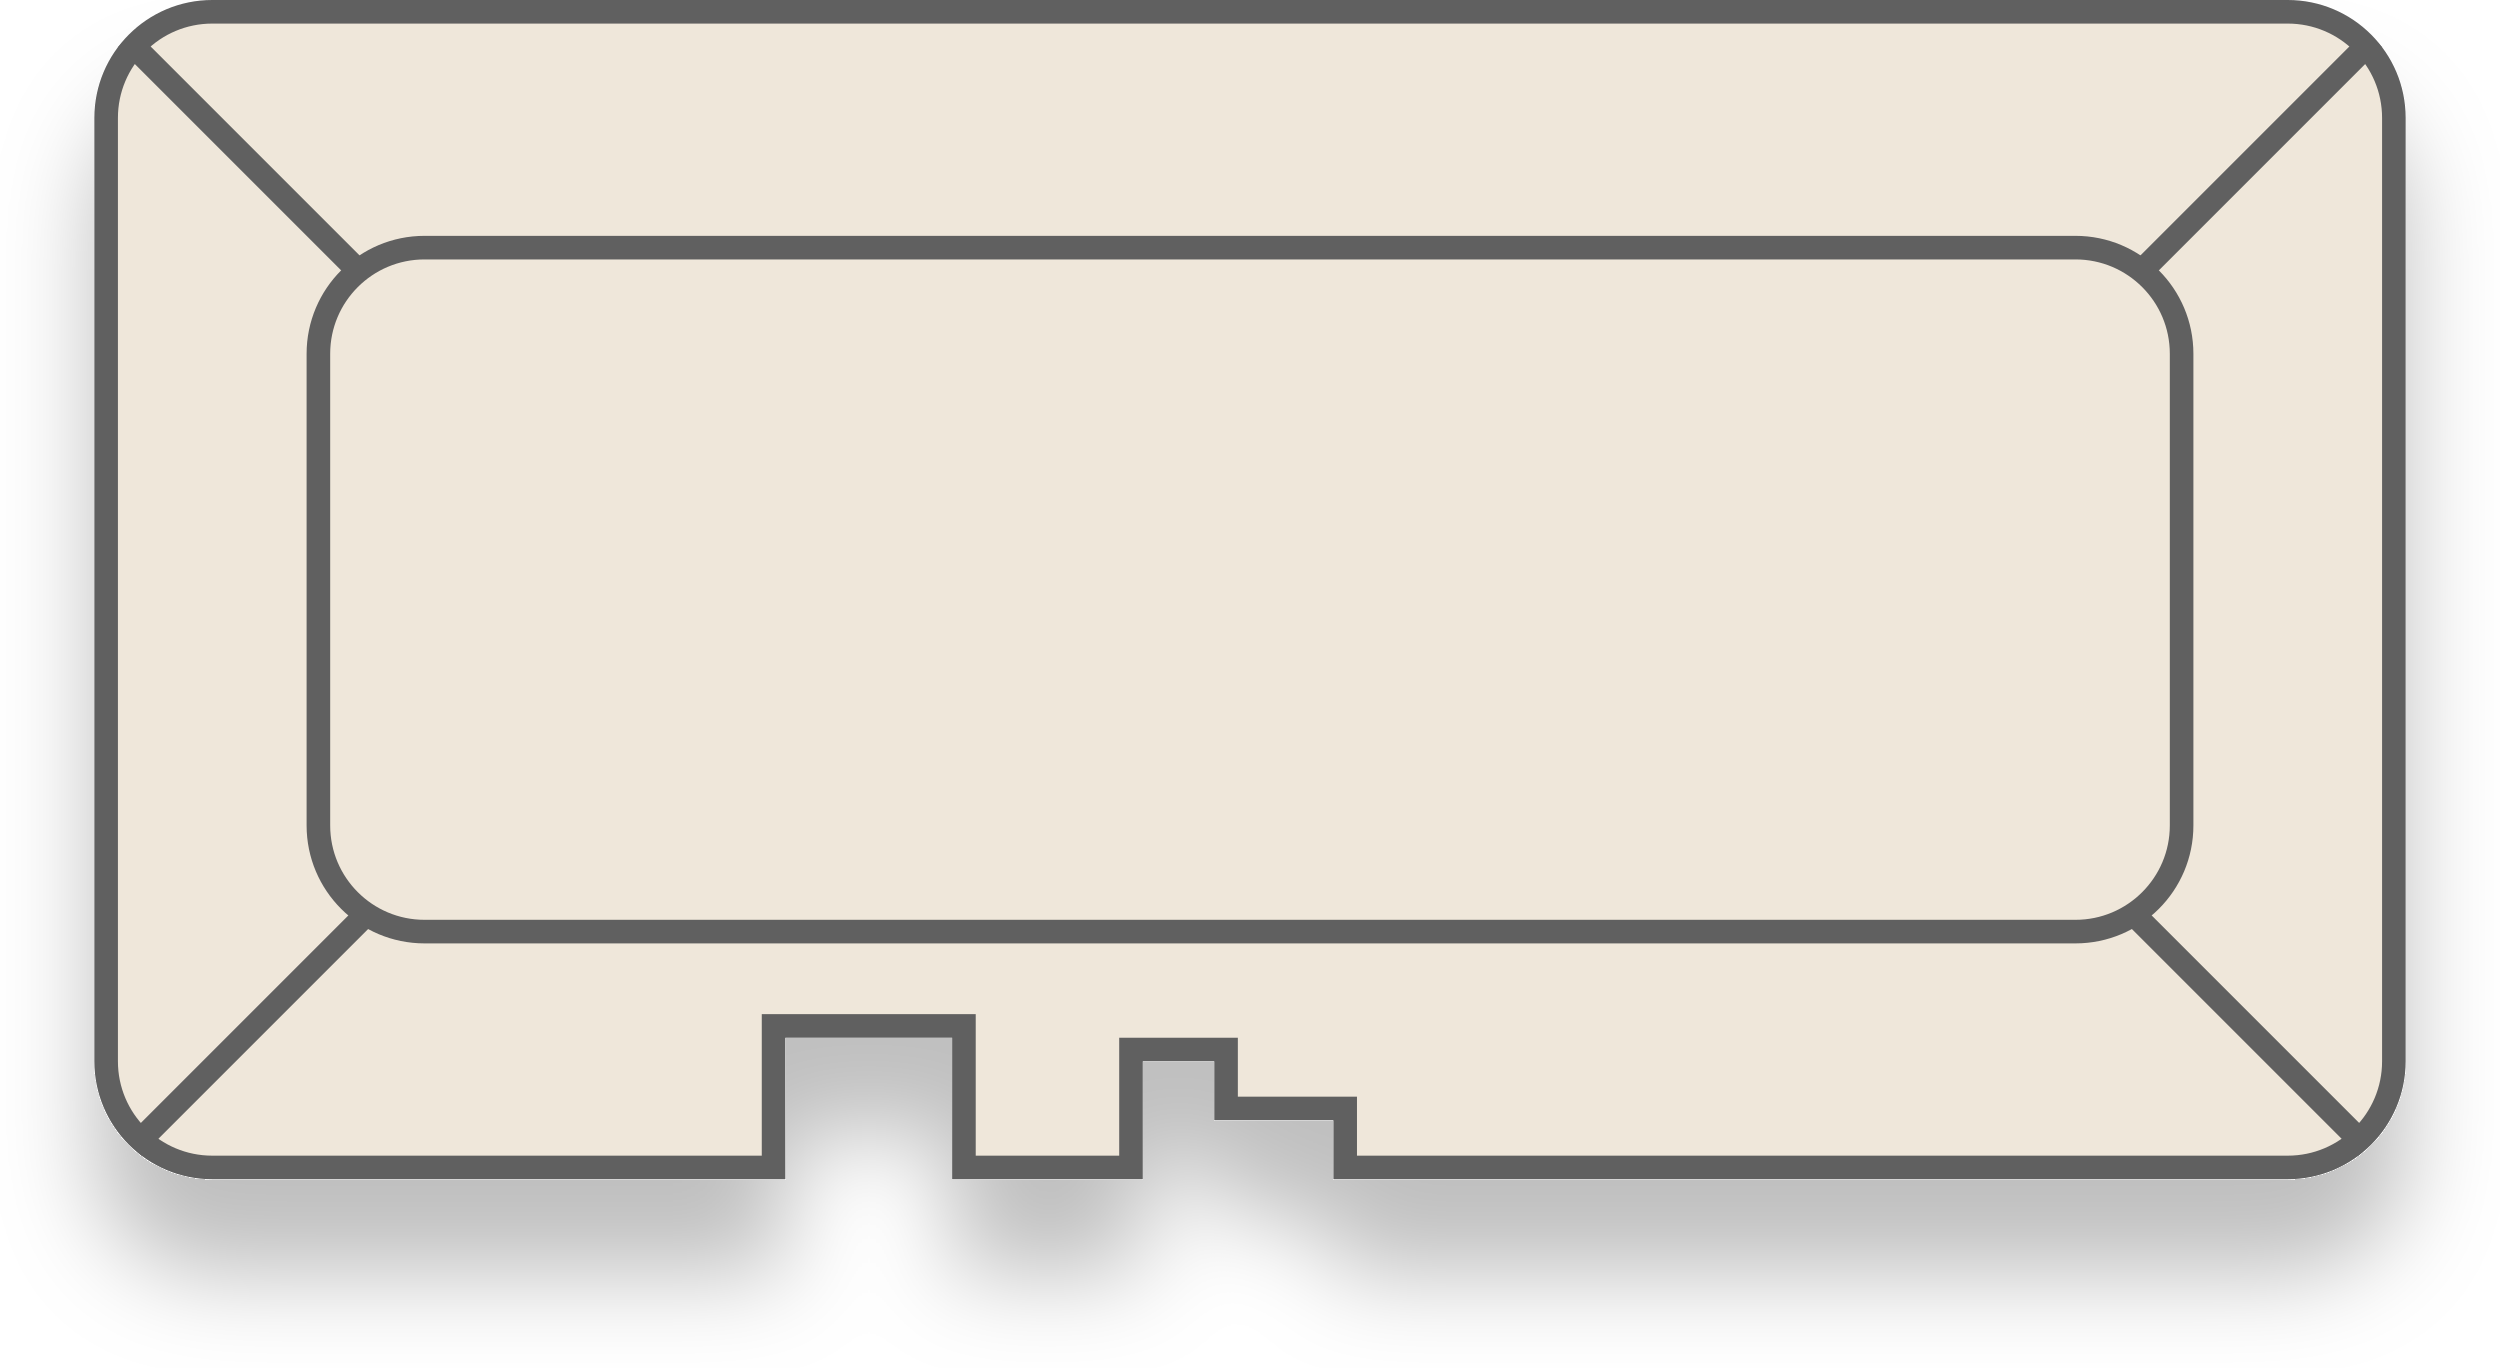
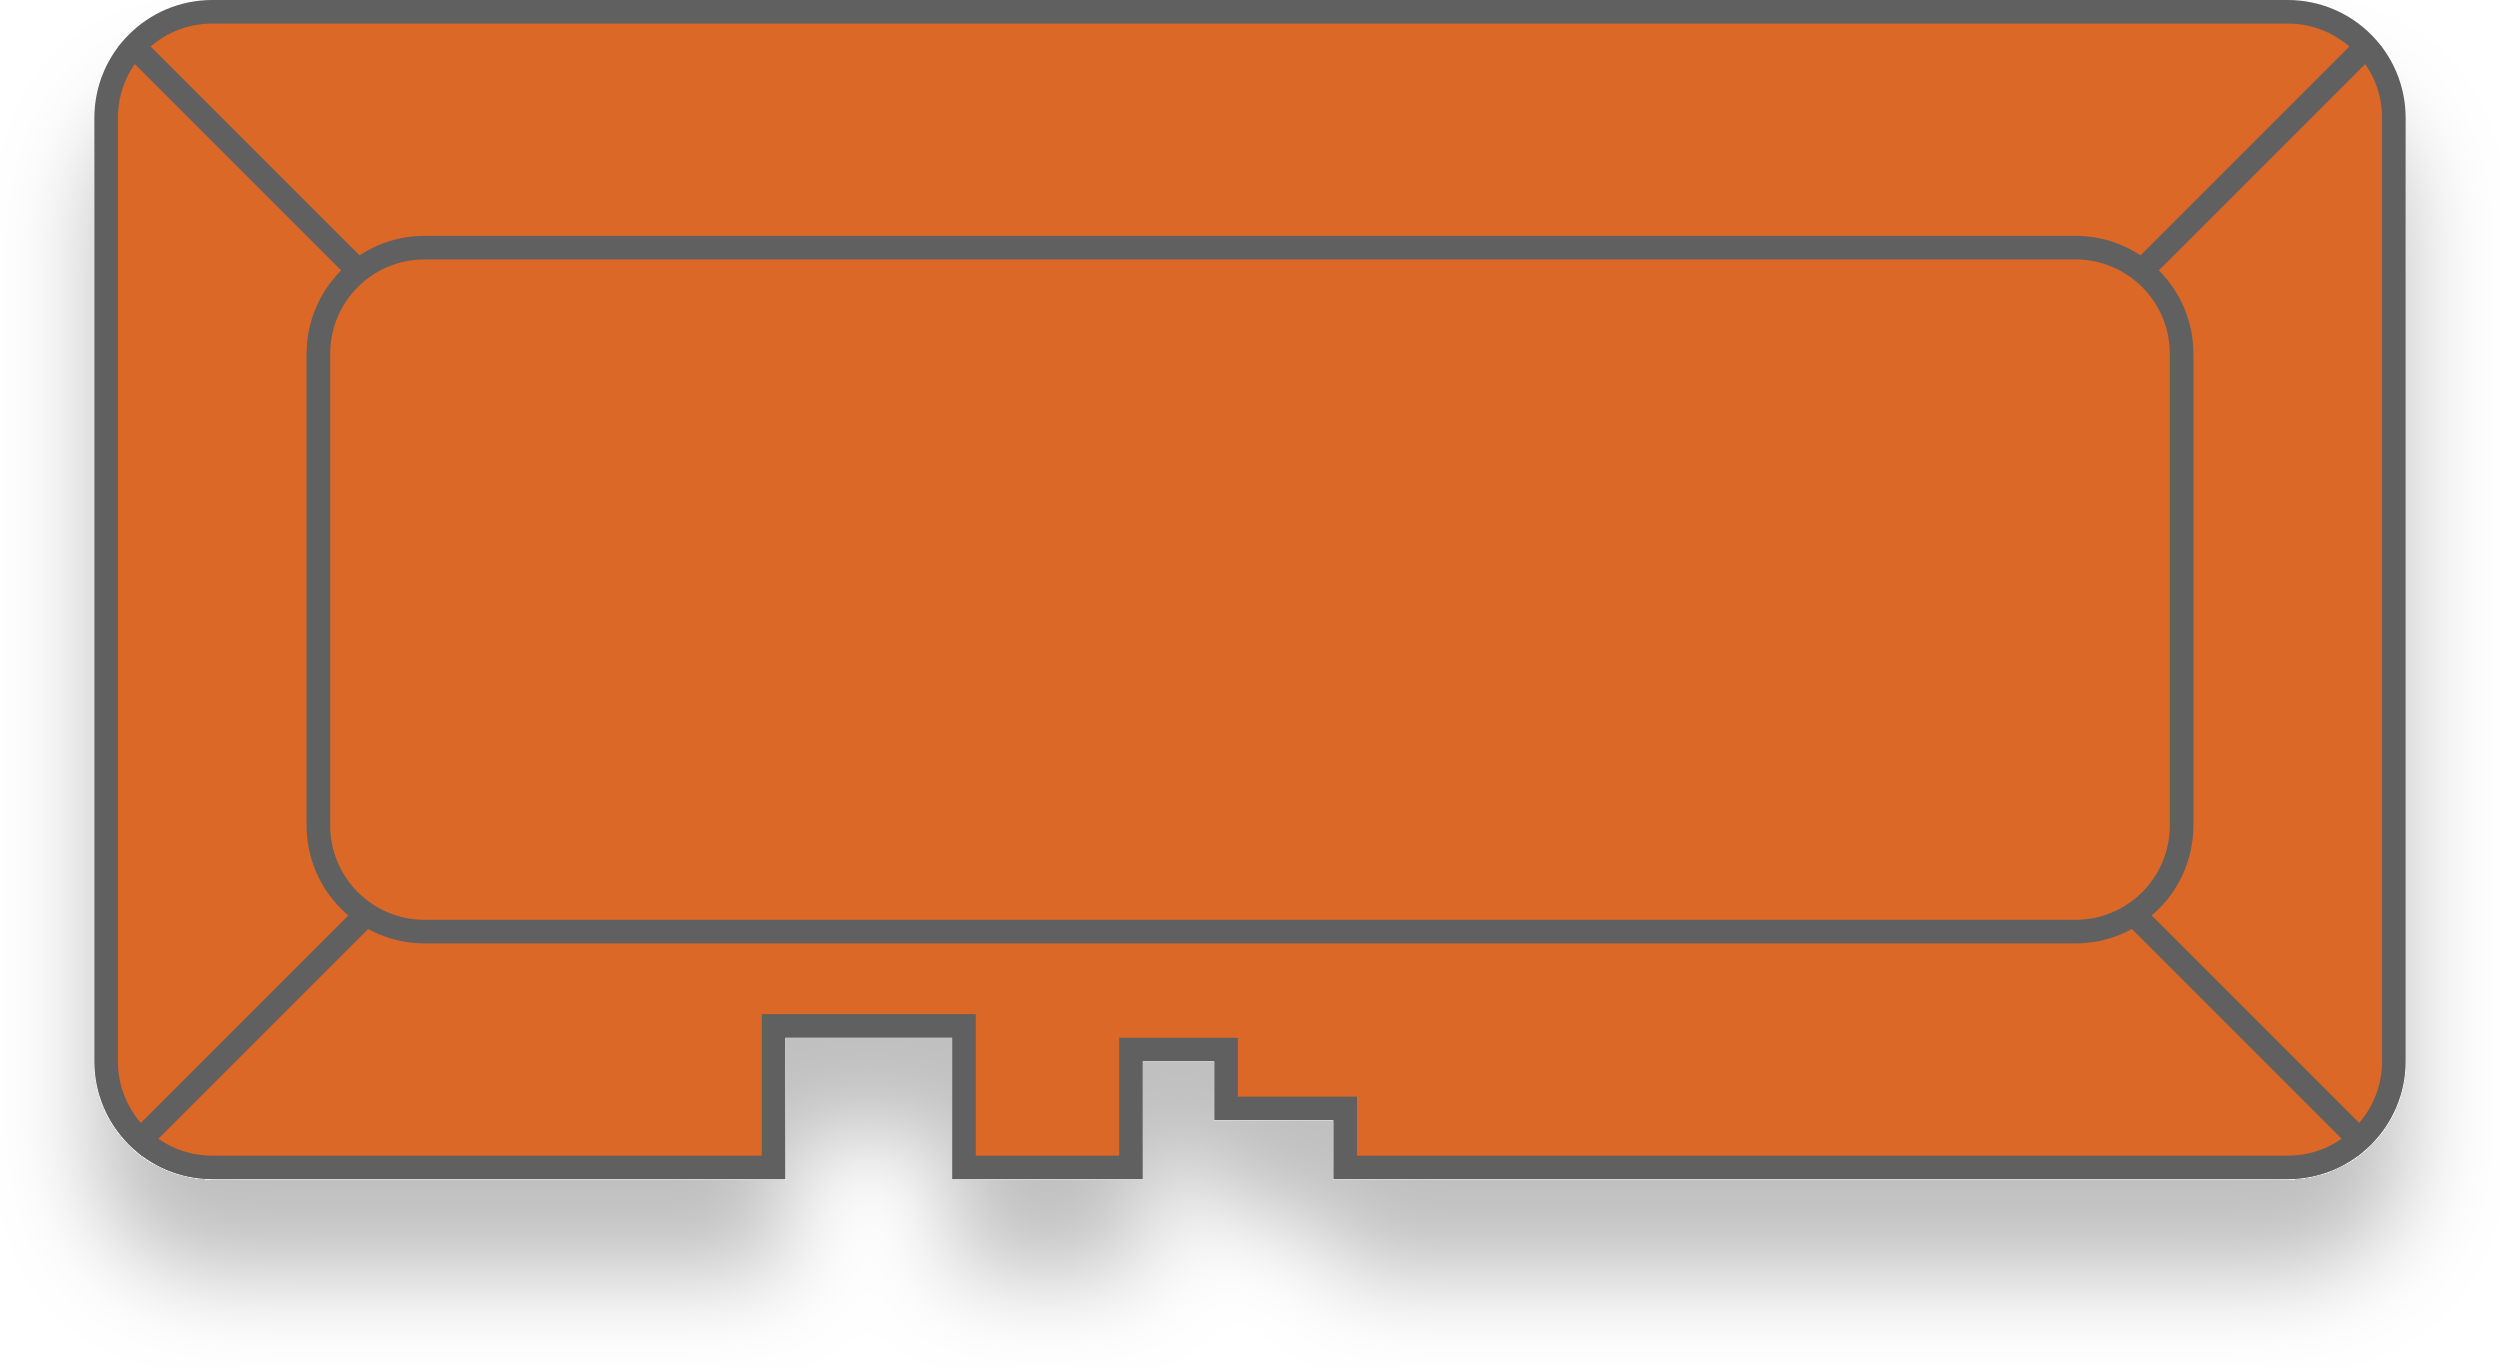
<svg xmlns="http://www.w3.org/2000/svg" width="106" height="58" viewBox="0 0 106 58" fill="none">
-   <g filter="url(#filter0_d_171_27)">
-     <path d="M32.799 44V49.5H9C6.515 49.5 4.5 47.485 4.5 45V24.5V5C4.5 2.515 6.515 0.5 9 0.5H97C99.485 0.5 101.5 2.515 101.5 5V45C101.5 47.485 99.485 49.5 97 49.5H57.036V47.5V47H56.536H51.985V45V44.5H51.485H48.454H47.954V45V49.5H40.871V44V43.5H40.371H37.34H33.299H32.799V44Z" fill="#EFE7DA" stroke="#606060" />
-     <path d="M18 10.5H88C90.485 10.5 92.5 12.515 92.5 15V35C92.5 37.485 90.485 39.5 88 39.5H18C15.515 39.5 13.5 37.485 13.5 35V15C13.5 12.515 15.515 10.5 18 10.5Z" fill="#EFE7DA" stroke="#606060" />
+   <g filter="url(#filter0_bd_171_27)">
+     <path d="M32.799 44V49.5H9C6.515 49.5 4.5 47.485 4.5 45V24.5V5C4.5 2.515 6.515 0.5 9 0.5H97C99.485 0.5 101.5 2.515 101.5 5V45C101.5 47.485 99.485 49.5 97 49.5H57.036V47.5V47H56.536H51.985V45V44.5H51.485H48.454H47.954V45V49.5H40.871V44V43.5H40.371H37.34H33.299H32.799V44Z" fill="#DB6827" stroke="#606060" />
+     <path d="M18 10.5H88C90.485 10.5 92.5 12.515 92.5 15V35C92.5 37.485 90.485 39.5 88 39.5H18C15.515 39.5 13.5 37.485 13.5 35V15C13.5 12.515 15.515 10.5 18 10.5Z" fill="#DB6827" stroke="#606060" />
    <line x1="90.646" y1="11.646" x2="100.646" y2="1.646" stroke="#606060" />
    <line x1="5.646" y1="48.646" x2="15.646" y2="38.646" stroke="#606060" />
    <line x1="5.354" y1="1.646" x2="15.354" y2="11.646" stroke="#606060" />
    <line x1="90.354" y1="38.646" x2="100.354" y2="48.646" stroke="#606060" />
  </g>
  <defs>
-     <filter id="filter0_d_171_27" x="0" y="0" width="106" height="58" filterUnits="userSpaceOnUse" color-interpolation-filters="sRGB">
+     <filter id="filter0_bd_171_27" x="-36" y="-40" width="178" height="130" filterUnits="userSpaceOnUse" color-interpolation-filters="sRGB">
      <feFlood flood-opacity="0" result="BackgroundImageFix" />
+       <feGaussianBlur in="BackgroundImageFix" stdDeviation="20" />
+       <feComposite in2="SourceAlpha" operator="in" result="effect1_backgroundBlur_171_27" />
      <feColorMatrix in="SourceAlpha" type="matrix" values="0 0 0 0 0 0 0 0 0 0 0 0 0 0 0 0 0 0 127 0" result="hardAlpha" />
      <feOffset dy="4" />
      <feGaussianBlur stdDeviation="2" />
      <feComposite in2="hardAlpha" operator="out" />
      <feColorMatrix type="matrix" values="0 0 0 0 0 0 0 0 0 0 0 0 0 0 0 0 0 0 0.25 0" />
-       <feBlend mode="normal" in2="BackgroundImageFix" result="effect1_dropShadow_171_27" />
-       <feBlend mode="normal" in="SourceGraphic" in2="effect1_dropShadow_171_27" result="shape" />
+       <feBlend mode="normal" in2="effect1_backgroundBlur_171_27" result="effect2_dropShadow_171_27" />
+       <feBlend mode="normal" in="SourceGraphic" in2="effect2_dropShadow_171_27" result="shape" />
    </filter>
  </defs>
</svg>
